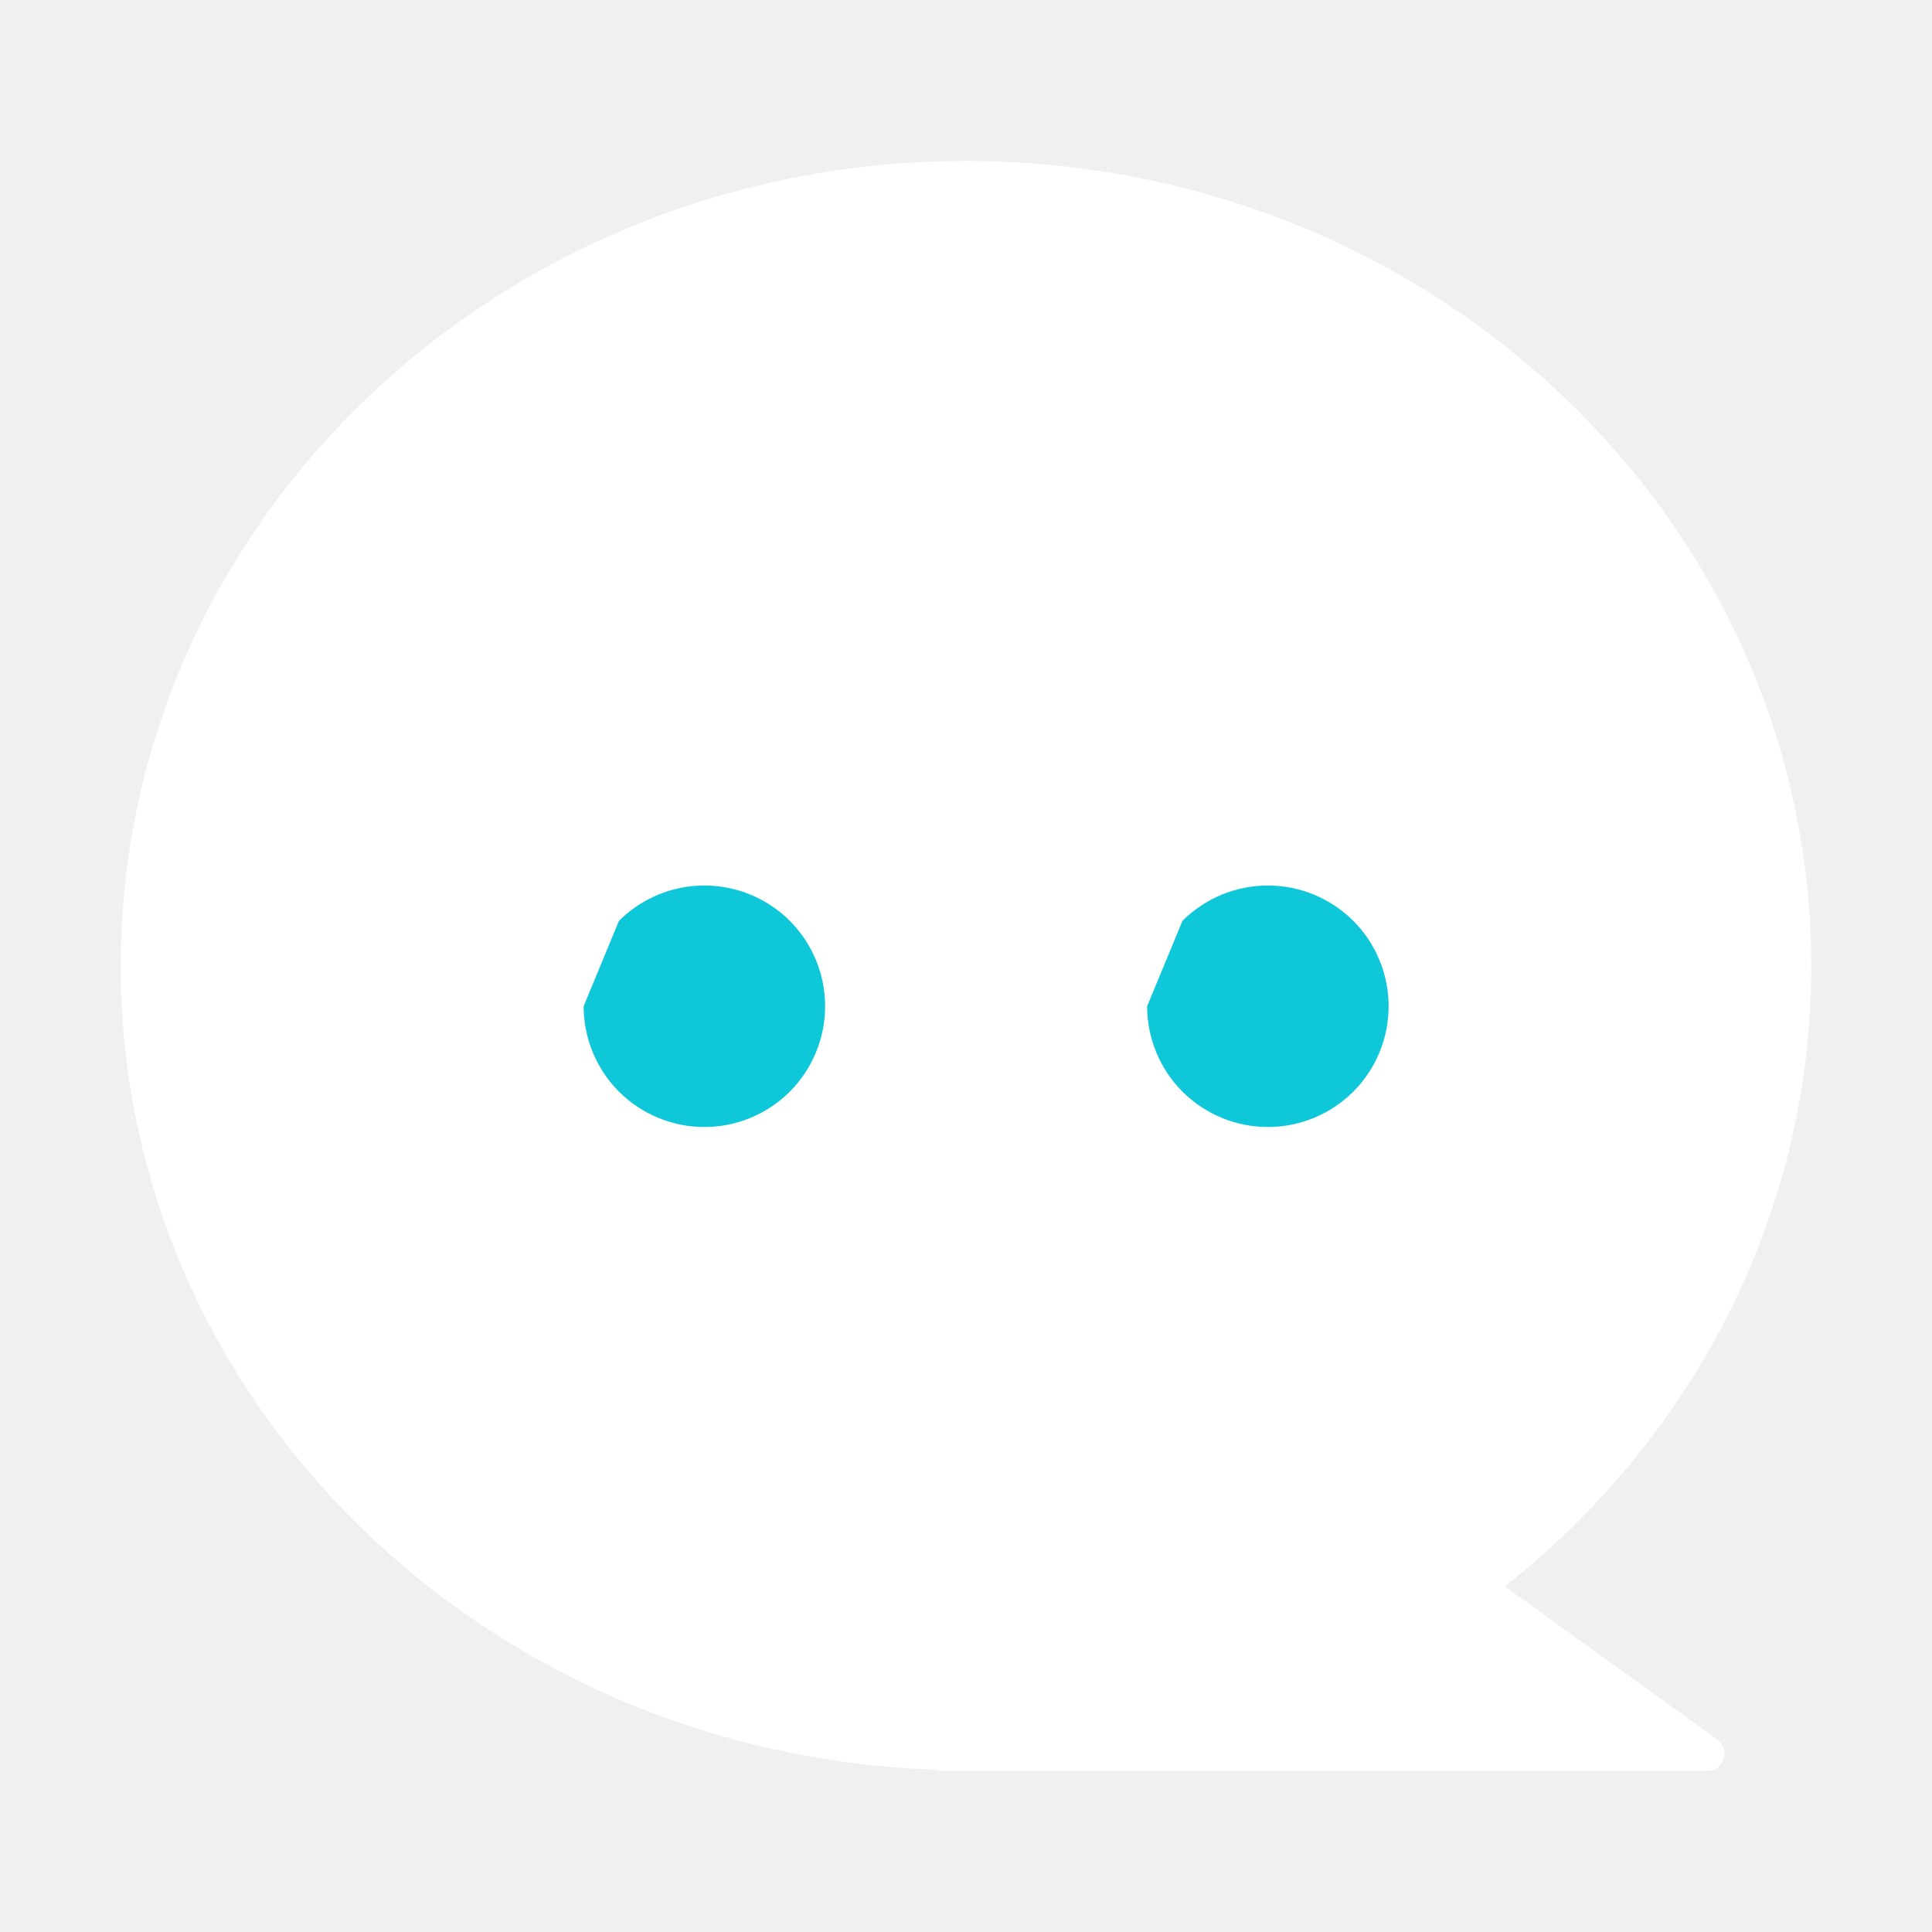
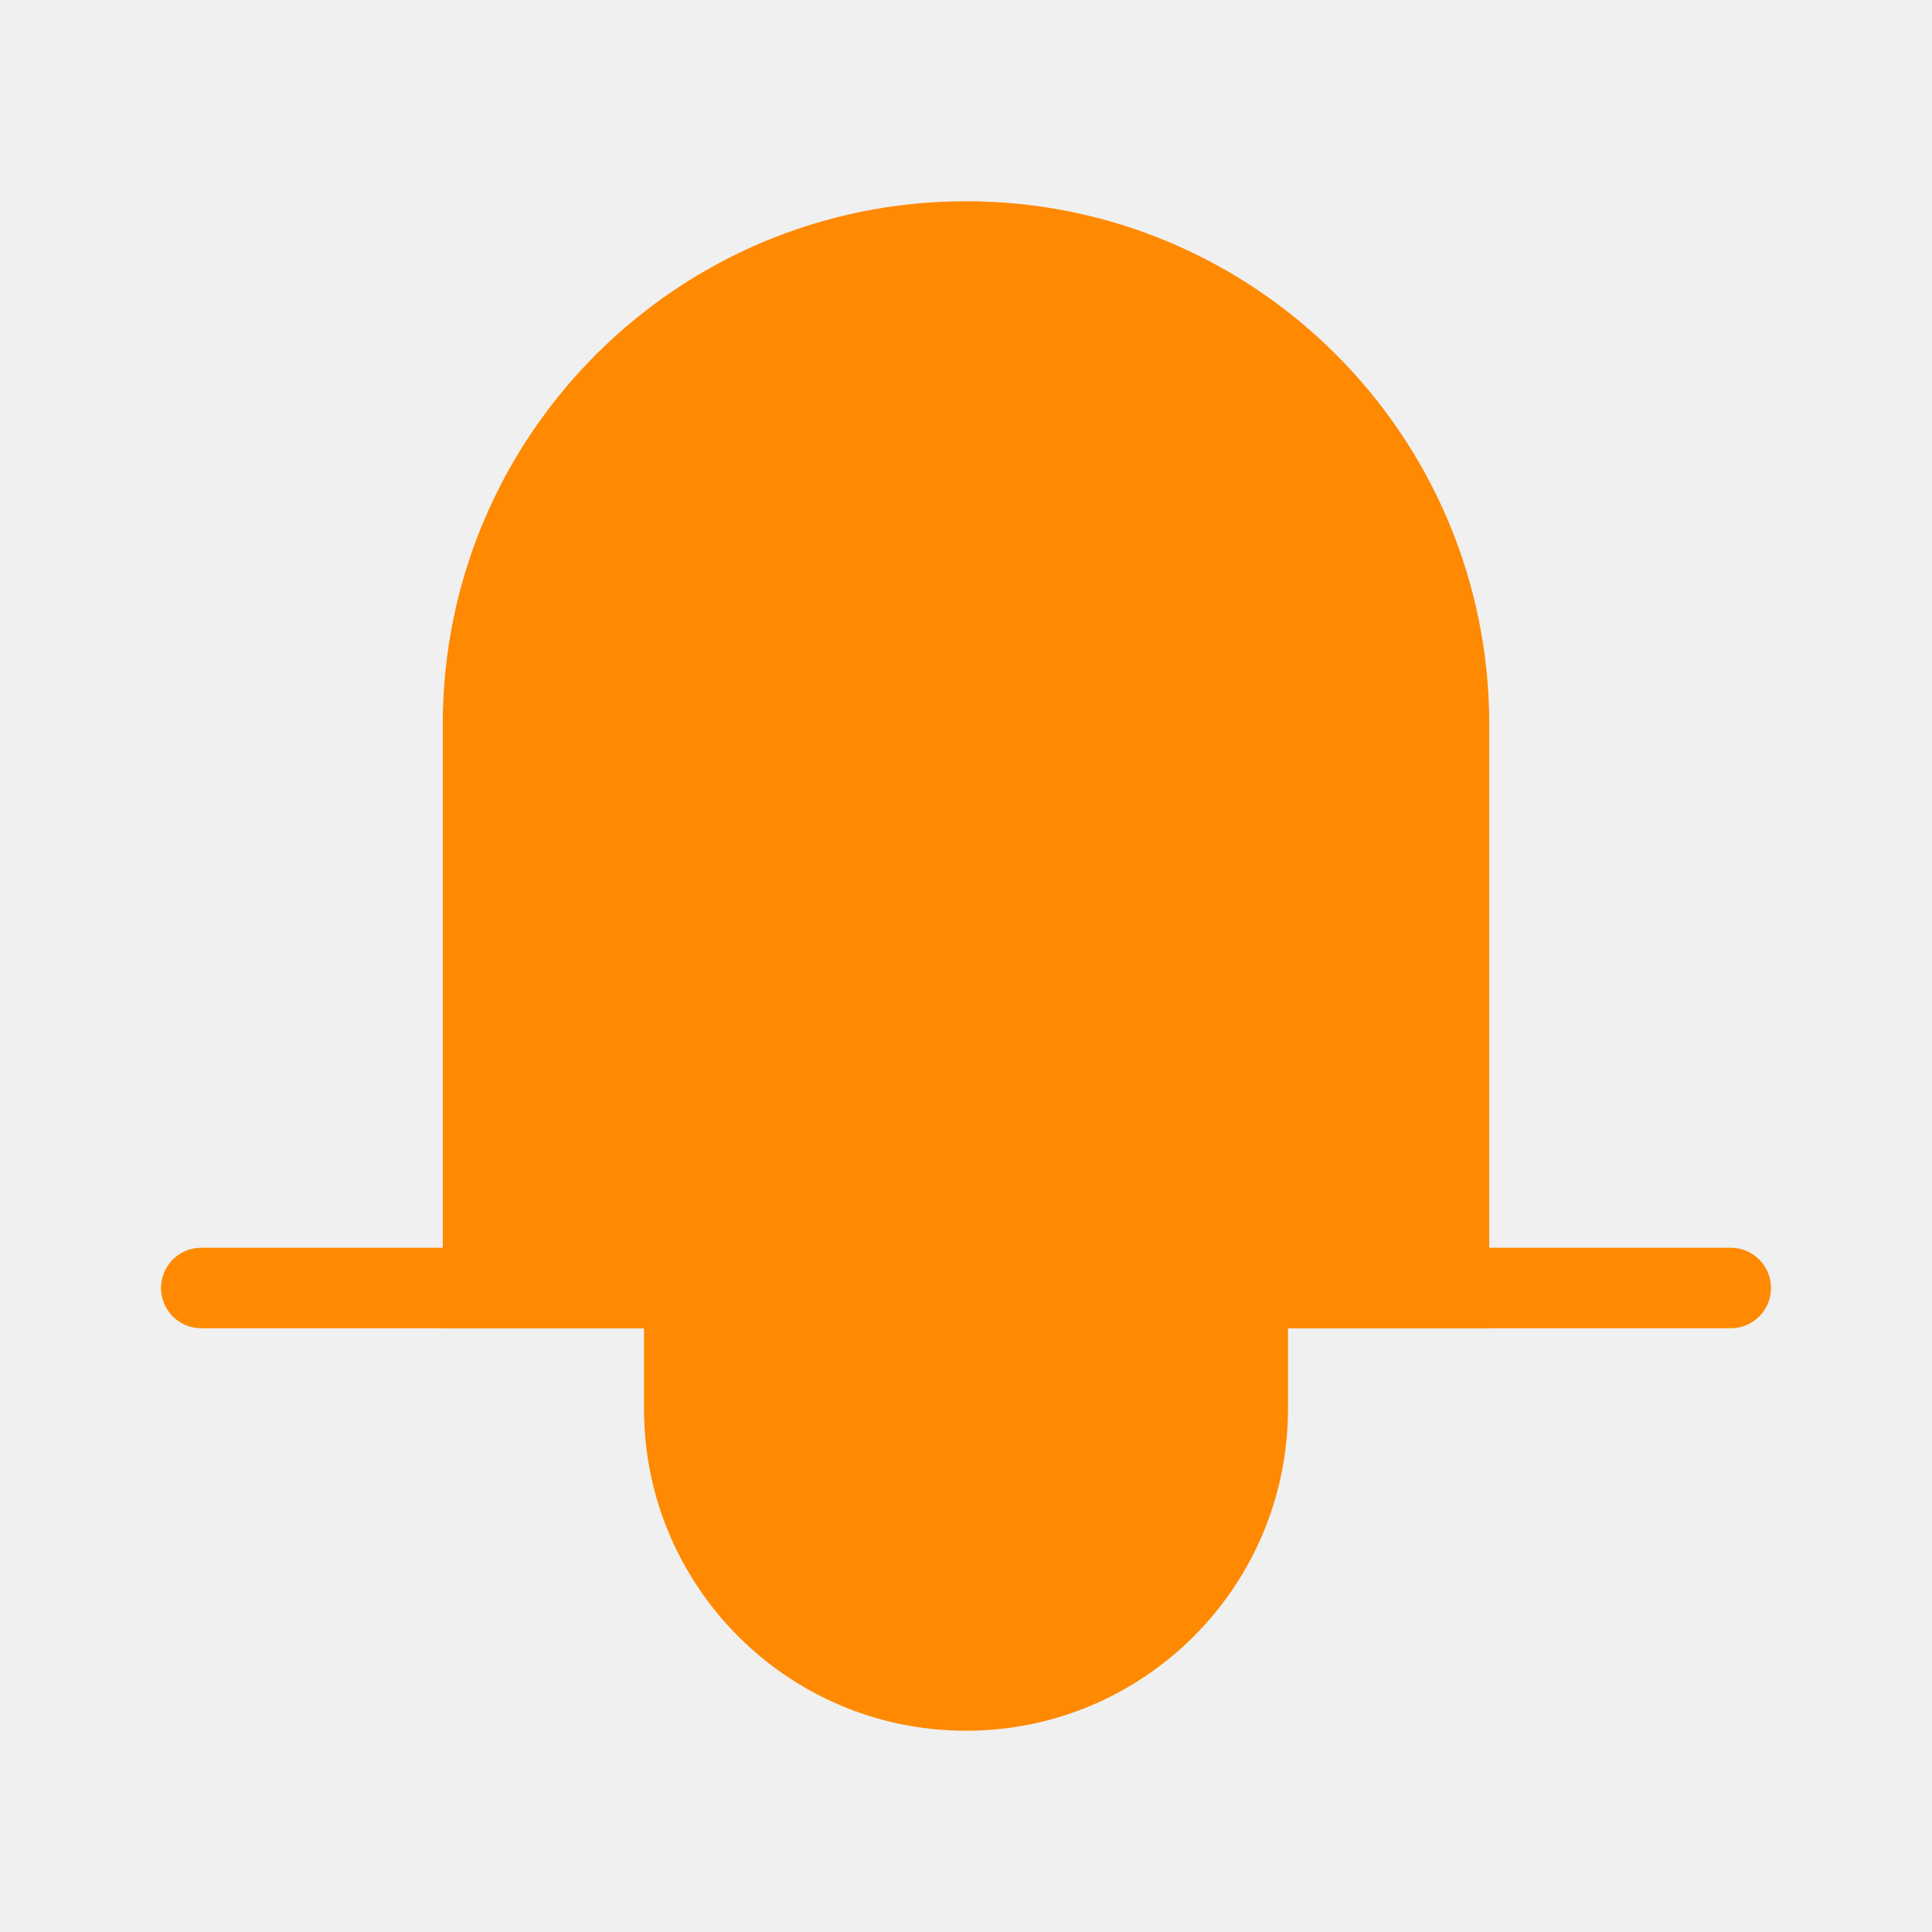
<svg xmlns="http://www.w3.org/2000/svg" width="24" height="24" viewBox="0 0 24 24" fill="none">
-   <path d="M18.693 19.707C21.019 17.872 22.5 15.101 22.5 12.002C22.5 6.479 17.798 2 12.001 2C6.202 2 1.5 6.477 1.5 12C1.5 17.403 6.001 21.793 11.624 21.983C11.644 21.991 11.665 21.998 11.689 21.998H11.962C11.974 21.998 11.987 22 11.999 22C12.011 22 12.024 21.998 12.036 21.998H21.22C21.417 21.998 21.495 21.727 21.333 21.609L18.693 19.707Z" fill="white" />
-   <path d="M14.25 12.5C14.25 12.898 14.408 13.279 14.689 13.561C14.971 13.842 15.352 14 15.75 14C16.148 14 16.529 13.842 16.811 13.561C17.092 13.279 17.25 12.898 17.25 12.5C17.25 12.102 17.092 11.721 16.811 11.439C16.529 11.158 16.148 11 15.75 11C15.352 11 14.971 11.158 14.689 11.439 14.25 12.102 14.25 12.5Z" fill="#0EC8D9" />
-   <path d="M7.25 12.5C7.25 12.898 7.408 13.279 7.689 13.561C7.971 13.842 8.352 14 8.75 14C9.148 14 9.529 13.842 9.811 13.561C10.092 13.279 10.25 12.898 10.25 12.5C10.25 12.102 10.092 11.721 9.811 11.439C9.529 11.158 9.148 11 8.75 11C8.352 11 7.971 11.158 7.689 11.439 7.25 12.102 7.25 12.5Z" fill="#0EC8D9" />
+   <path d="M5.5 9C5.5 5.41 8.41 2.5 12 2.5C15.59 2.5 18.5 5.41 18.5 9V16.5H5.5V9Z" fill="#FF8901" />
+   <rect x="2" y="15.5" width="20" height="1" rx="0.5" fill="#FF8901" />
+   <path d="M16 17.5C16 19.709 14.209 21.5 12 21.5C9.791 21.5 8 19.709 8 17.5L8 15.5L16 15.5L16 17.5Z" fill="#FF8901" />
</svg>
